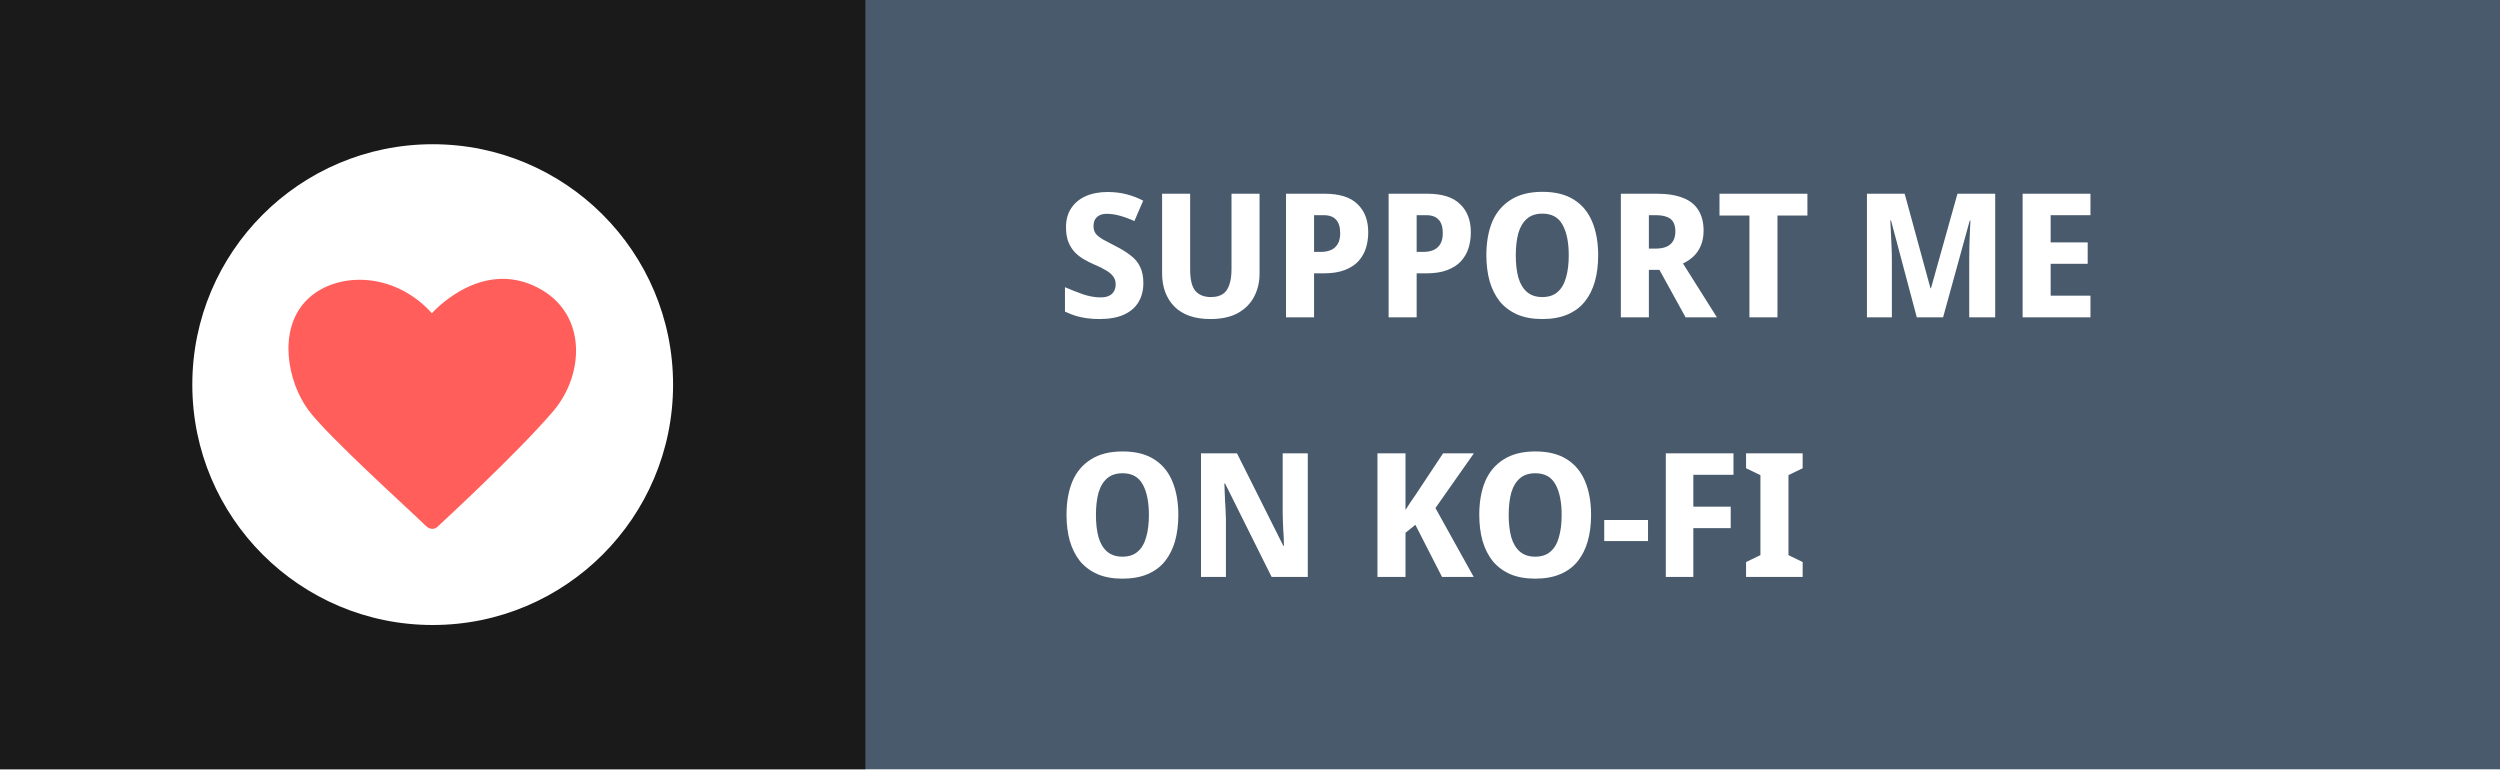
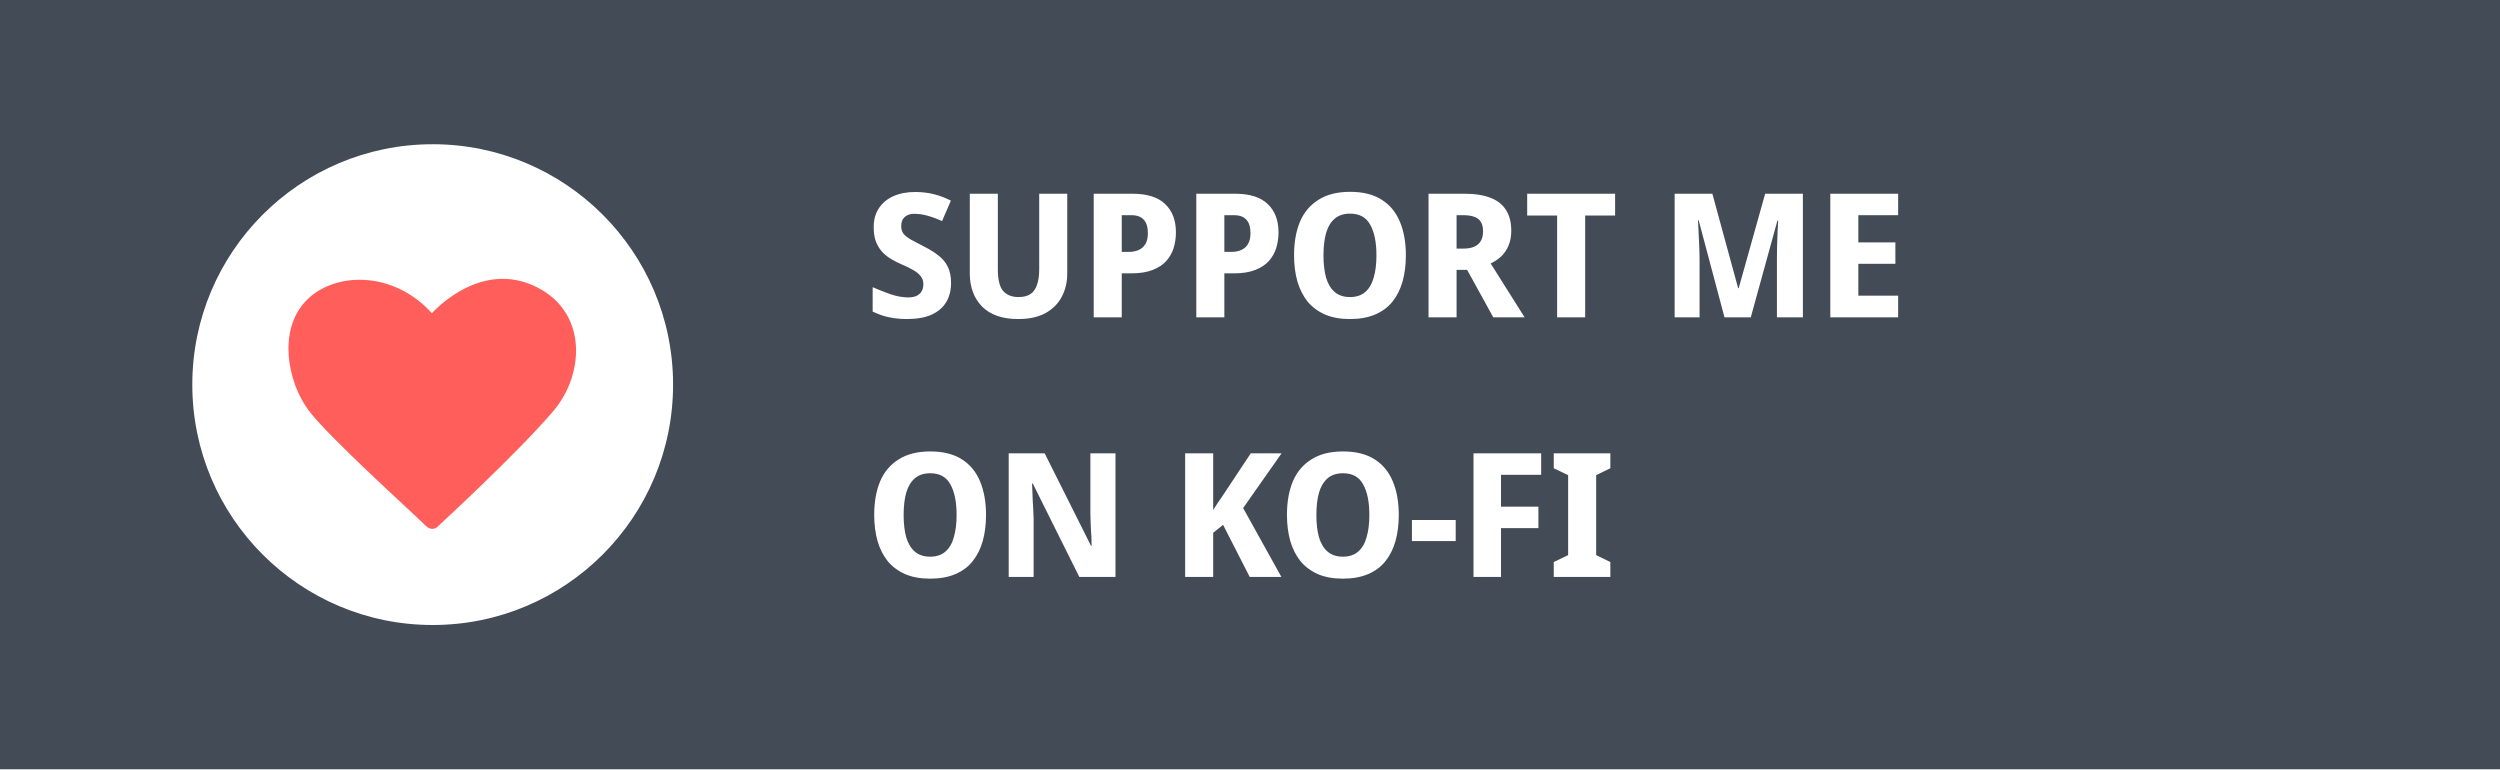
<svg xmlns="http://www.w3.org/2000/svg" width="260" height="80" viewBox="0 0 260 80" fill="none">
-   <rect width="260" height="80" fill="#485A6C" />
-   <path d="M118.91 29.436C118.91 30.192 118.742 30.852 118.406 31.416C118.07 31.98 117.56 32.418 116.876 32.73C116.204 33.03 115.352 33.18 114.32 33.18C113.84 33.18 113.396 33.15 112.988 33.09C112.58 33.03 112.196 32.946 111.836 32.838C111.476 32.718 111.116 32.574 110.756 32.406V29.868C111.368 30.132 111.992 30.378 112.628 30.606C113.276 30.822 113.888 30.93 114.464 30.93C114.836 30.93 115.136 30.87 115.364 30.75C115.592 30.63 115.76 30.468 115.868 30.264C115.976 30.06 116.03 29.826 116.03 29.562C116.03 29.238 115.94 28.962 115.76 28.734C115.592 28.506 115.34 28.296 115.004 28.104C114.668 27.9 114.254 27.696 113.762 27.492C113.402 27.336 113.048 27.156 112.7 26.952C112.352 26.748 112.04 26.502 111.764 26.214C111.488 25.914 111.266 25.554 111.098 25.134C110.942 24.714 110.864 24.21 110.864 23.622C110.864 22.854 111.044 22.2 111.404 21.66C111.764 21.108 112.268 20.688 112.916 20.4C113.564 20.112 114.32 19.968 115.184 19.968C115.892 19.968 116.546 20.046 117.146 20.202C117.758 20.358 118.34 20.58 118.892 20.868L117.974 22.992C117.446 22.752 116.942 22.566 116.462 22.434C115.994 22.302 115.538 22.236 115.094 22.236C114.794 22.236 114.542 22.29 114.338 22.398C114.134 22.506 113.978 22.656 113.87 22.848C113.774 23.04 113.726 23.268 113.726 23.532C113.726 23.832 113.804 24.09 113.96 24.306C114.128 24.51 114.386 24.714 114.734 24.918C115.082 25.11 115.526 25.344 116.066 25.62C116.666 25.92 117.176 26.238 117.596 26.574C118.028 26.898 118.352 27.288 118.568 27.744C118.796 28.2 118.91 28.764 118.91 29.436ZM130.993 28.464C130.993 29.352 130.801 30.156 130.417 30.876C130.045 31.584 129.481 32.148 128.725 32.568C127.969 32.976 127.021 33.18 125.881 33.18C124.249 33.18 123.001 32.748 122.137 31.884C121.285 31.008 120.859 29.856 120.859 28.428V20.148H123.775V28.014C123.775 29.07 123.955 29.814 124.315 30.246C124.687 30.678 125.227 30.894 125.935 30.894C126.439 30.894 126.847 30.792 127.159 30.588C127.471 30.384 127.699 30.066 127.843 29.634C127.999 29.202 128.077 28.656 128.077 27.996V20.148H130.993V28.464ZM137.76 20.148C139.308 20.148 140.448 20.508 141.18 21.228C141.924 21.936 142.296 22.914 142.296 24.162C142.296 24.726 142.218 25.266 142.062 25.782C141.906 26.286 141.648 26.742 141.288 27.15C140.928 27.546 140.448 27.858 139.848 28.086C139.26 28.314 138.534 28.428 137.67 28.428H136.662V33H133.746V20.148H137.76ZM137.67 22.38H136.662V26.196H137.4C137.784 26.196 138.126 26.13 138.426 25.998C138.726 25.866 138.96 25.656 139.128 25.368C139.296 25.08 139.38 24.708 139.38 24.252C139.38 23.616 139.236 23.148 138.948 22.848C138.672 22.536 138.246 22.38 137.67 22.38ZM148.43 20.148C149.978 20.148 151.118 20.508 151.85 21.228C152.594 21.936 152.966 22.914 152.966 24.162C152.966 24.726 152.888 25.266 152.732 25.782C152.576 26.286 152.318 26.742 151.958 27.15C151.598 27.546 151.118 27.858 150.518 28.086C149.93 28.314 149.204 28.428 148.34 28.428H147.332V33H144.416V20.148H148.43ZM148.34 22.38H147.332V26.196H148.07C148.454 26.196 148.796 26.13 149.096 25.998C149.396 25.866 149.63 25.656 149.798 25.368C149.966 25.08 150.05 24.708 150.05 24.252C150.05 23.616 149.906 23.148 149.618 22.848C149.342 22.536 148.916 22.38 148.34 22.38ZM166.21 26.556C166.21 27.552 166.096 28.458 165.868 29.274C165.64 30.078 165.292 30.774 164.824 31.362C164.356 31.95 163.75 32.4 163.006 32.712C162.274 33.024 161.404 33.18 160.396 33.18C159.4 33.18 158.536 33.024 157.804 32.712C157.072 32.388 156.466 31.938 155.986 31.362C155.518 30.774 155.164 30.072 154.924 29.256C154.696 28.44 154.582 27.534 154.582 26.538C154.582 25.206 154.786 24.048 155.194 23.064C155.614 22.08 156.256 21.318 157.12 20.778C157.984 20.226 159.082 19.95 160.414 19.95C161.758 19.95 162.856 20.226 163.708 20.778C164.56 21.318 165.19 22.086 165.598 23.082C166.006 24.066 166.21 25.224 166.21 26.556ZM157.642 26.556C157.642 27.456 157.732 28.23 157.912 28.878C158.104 29.526 158.404 30.024 158.812 30.372C159.22 30.72 159.748 30.894 160.396 30.894C161.056 30.894 161.584 30.72 161.98 30.372C162.388 30.024 162.682 29.526 162.862 28.878C163.054 28.23 163.15 27.456 163.15 26.556C163.15 25.2 162.934 24.138 162.502 23.37C162.082 22.602 161.386 22.218 160.414 22.218C159.754 22.218 159.22 22.392 158.812 22.74C158.404 23.088 158.104 23.586 157.912 24.234C157.732 24.882 157.642 25.656 157.642 26.556ZM172.312 20.148C173.404 20.148 174.31 20.292 175.03 20.58C175.75 20.856 176.284 21.282 176.632 21.858C176.992 22.422 177.172 23.136 177.172 24C177.172 24.588 177.076 25.104 176.884 25.548C176.704 25.98 176.452 26.352 176.128 26.664C175.804 26.964 175.438 27.21 175.03 27.402L178.558 33H175.3L172.582 28.068H171.484V33H168.568V20.148H172.312ZM172.186 22.38H171.484V25.854H172.204C172.648 25.854 173.02 25.788 173.32 25.656C173.62 25.524 173.848 25.326 174.004 25.062C174.16 24.786 174.238 24.456 174.238 24.072C174.238 23.664 174.166 23.34 174.022 23.1C173.878 22.848 173.656 22.668 173.356 22.56C173.056 22.44 172.666 22.38 172.186 22.38ZM184.857 33H181.941V22.416H178.827V20.148H187.971V22.416H184.857V33ZM199.346 33L196.664 22.92H196.592C196.604 23.16 196.622 23.52 196.646 24C196.67 24.48 196.694 24.996 196.718 25.548C196.742 26.088 196.754 26.58 196.754 27.024V33H194.162V20.148H198.086L200.768 29.976H200.822L203.576 20.148H207.5V33H204.8V26.916C204.8 26.508 204.806 26.04 204.818 25.512C204.83 24.984 204.848 24.486 204.872 24.018C204.896 23.538 204.914 23.178 204.926 22.938H204.854L202.082 33H199.346ZM217.408 33H210.352V20.148H217.408V22.38H213.268V25.206H217.12V27.438H213.268V30.75H217.408V33ZM122.546 53.556C122.546 54.552 122.432 55.458 122.204 56.274C121.976 57.078 121.628 57.774 121.16 58.362C120.692 58.95 120.086 59.4 119.342 59.712C118.61 60.024 117.74 60.18 116.732 60.18C115.736 60.18 114.872 60.024 114.14 59.712C113.408 59.388 112.802 58.938 112.322 58.362C111.854 57.774 111.5 57.072 111.26 56.256C111.032 55.44 110.918 54.534 110.918 53.538C110.918 52.206 111.122 51.048 111.53 50.064C111.95 49.08 112.592 48.318 113.456 47.778C114.32 47.226 115.418 46.95 116.75 46.95C118.094 46.95 119.192 47.226 120.044 47.778C120.896 48.318 121.526 49.086 121.934 50.082C122.342 51.066 122.546 52.224 122.546 53.556ZM113.978 53.556C113.978 54.456 114.068 55.23 114.248 55.878C114.44 56.526 114.74 57.024 115.148 57.372C115.556 57.72 116.084 57.894 116.732 57.894C117.392 57.894 117.92 57.72 118.316 57.372C118.724 57.024 119.018 56.526 119.198 55.878C119.39 55.23 119.486 54.456 119.486 53.556C119.486 52.2 119.27 51.138 118.838 50.37C118.418 49.602 117.722 49.218 116.75 49.218C116.09 49.218 115.556 49.392 115.148 49.74C114.74 50.088 114.44 50.586 114.248 51.234C114.068 51.882 113.978 52.656 113.978 53.556ZM136.01 60H132.248L127.406 50.28H127.334C127.346 50.58 127.358 50.886 127.37 51.198C127.382 51.498 127.394 51.804 127.406 52.116C127.43 52.416 127.448 52.722 127.46 53.034C127.472 53.334 127.484 53.64 127.496 53.952V60H124.904V47.148H128.648L133.472 56.778H133.526C133.526 56.478 133.52 56.184 133.508 55.896C133.496 55.596 133.478 55.302 133.454 55.014C133.442 54.714 133.43 54.42 133.418 54.132C133.406 53.832 133.4 53.532 133.4 53.232V47.148H136.01V60ZM153.264 60H149.97L147.198 54.582L146.172 55.41V60H143.256V47.148H146.172V53.034C146.328 52.782 146.49 52.53 146.658 52.278C146.838 52.026 147.012 51.774 147.18 51.522L150.078 47.148H153.282L149.286 52.836L153.264 60ZM165.472 53.556C165.472 54.552 165.358 55.458 165.13 56.274C164.902 57.078 164.554 57.774 164.086 58.362C163.618 58.95 163.012 59.4 162.268 59.712C161.536 60.024 160.666 60.18 159.658 60.18C158.662 60.18 157.798 60.024 157.066 59.712C156.334 59.388 155.728 58.938 155.248 58.362C154.78 57.774 154.426 57.072 154.186 56.256C153.958 55.44 153.844 54.534 153.844 53.538C153.844 52.206 154.048 51.048 154.456 50.064C154.876 49.08 155.518 48.318 156.382 47.778C157.246 47.226 158.344 46.95 159.676 46.95C161.02 46.95 162.118 47.226 162.97 47.778C163.822 48.318 164.452 49.086 164.86 50.082C165.268 51.066 165.472 52.224 165.472 53.556ZM156.904 53.556C156.904 54.456 156.994 55.23 157.174 55.878C157.366 56.526 157.666 57.024 158.074 57.372C158.482 57.72 159.01 57.894 159.658 57.894C160.318 57.894 160.846 57.72 161.242 57.372C161.65 57.024 161.944 56.526 162.124 55.878C162.316 55.23 162.412 54.456 162.412 53.556C162.412 52.2 162.196 51.138 161.764 50.37C161.344 49.602 160.648 49.218 159.676 49.218C159.016 49.218 158.482 49.392 158.074 49.74C157.666 50.088 157.366 50.586 157.174 51.234C156.994 51.882 156.904 52.656 156.904 53.556ZM166.84 56.274V54.078H171.394V56.274H166.84ZM176.106 60H173.244V47.148H180.282V49.38H176.106V52.692H179.994V54.924H176.106V60ZM187.477 60H181.591V58.452L183.085 57.732V49.416L181.591 48.696V47.148H187.477V48.696L186.001 49.416V57.732L187.477 58.452V60Z" fill="white" />
-   <rect width="90" height="80" fill="#1A1A1A" />
-   <circle cx="45" cy="40" r="25" fill="white" />
-   <path d="M57.554 42.744C53.798 47.156 45.463 54.816 45.463 54.816C45.463 54.816 45.098 55.178 44.529 54.886C44.299 54.713 44.203 54.613 44.203 54.613C42.867 53.274 34.05 45.355 32.042 42.607C29.905 39.677 28.904 34.409 31.768 31.342C34.635 28.275 40.827 28.044 44.92 32.578C44.92 32.578 49.638 27.167 55.375 29.654C61.114 32.144 60.897 38.796 57.554 42.744Z" fill="#FF5E5B" />
+   <g clip-path="url(#clip0_2_20)">
+     <rect width="260" height="80" fill="#434B57" />
+     <path d="M98.91 29.436C98.91 30.192 98.742 30.852 98.406 31.416C98.07 31.98 97.56 32.418 96.876 32.73C96.204 33.03 95.352 33.18 94.32 33.18C93.84 33.18 93.396 33.15 92.988 33.09C92.58 33.03 92.196 32.946 91.836 32.838C91.476 32.718 91.116 32.574 90.756 32.406V29.868C91.368 30.132 91.992 30.378 92.628 30.606C93.276 30.822 93.888 30.93 94.464 30.93C94.836 30.93 95.136 30.87 95.364 30.75C95.592 30.63 95.76 30.468 95.868 30.264C95.976 30.06 96.03 29.826 96.03 29.562C96.03 29.238 95.94 28.962 95.76 28.734C95.592 28.506 95.34 28.296 95.004 28.104C94.668 27.9 94.254 27.696 93.762 27.492C93.402 27.336 93.048 27.156 92.7 26.952C92.352 26.748 92.04 26.502 91.764 26.214C91.488 25.914 91.266 25.554 91.098 25.134C90.942 24.714 90.864 24.21 90.864 23.622C90.864 22.854 91.044 22.2 91.404 21.66C91.764 21.108 92.268 20.688 92.916 20.4C93.564 20.112 94.32 19.968 95.184 19.968C95.892 19.968 96.546 20.046 97.146 20.202C97.758 20.358 98.34 20.58 98.892 20.868L97.974 22.992C97.446 22.752 96.942 22.566 96.462 22.434C95.994 22.302 95.538 22.236 95.094 22.236C94.794 22.236 94.542 22.29 94.338 22.398C94.134 22.506 93.978 22.656 93.87 22.848C93.774 23.04 93.726 23.268 93.726 23.532C93.726 23.832 93.804 24.09 93.96 24.306C94.128 24.51 94.386 24.714 94.734 24.918C95.082 25.11 95.526 25.344 96.066 25.62C96.666 25.92 97.176 26.238 97.596 26.574C98.028 26.898 98.352 27.288 98.568 27.744C98.796 28.2 98.91 28.764 98.91 29.436ZM110.993 28.464C110.993 29.352 110.801 30.156 110.417 30.876C110.045 31.584 109.481 32.148 108.725 32.568C107.969 32.976 107.021 33.18 105.881 33.18C104.249 33.18 103.001 32.748 102.137 31.884C101.285 31.008 100.859 29.856 100.859 28.428V20.148H103.775V28.014C103.775 29.07 103.955 29.814 104.315 30.246C104.687 30.678 105.227 30.894 105.935 30.894C106.439 30.894 106.847 30.792 107.159 30.588C107.471 30.384 107.699 30.066 107.843 29.634C107.999 29.202 108.077 28.656 108.077 27.996V20.148H110.993V28.464ZM117.76 20.148C119.308 20.148 120.448 20.508 121.18 21.228C121.924 21.936 122.296 22.914 122.296 24.162C122.296 24.726 122.218 25.266 122.062 25.782C121.906 26.286 121.648 26.742 121.288 27.15C120.928 27.546 120.448 27.858 119.848 28.086C119.26 28.314 118.534 28.428 117.67 28.428H116.662V33H113.746V20.148H117.76ZM117.67 22.38H116.662V26.196H117.4C117.784 26.196 118.126 26.13 118.426 25.998C118.726 25.866 118.96 25.656 119.128 25.368C119.296 25.08 119.38 24.708 119.38 24.252C119.38 23.616 119.236 23.148 118.948 22.848C118.672 22.536 118.246 22.38 117.67 22.38ZM128.43 20.148C129.978 20.148 131.118 20.508 131.85 21.228C132.594 21.936 132.966 22.914 132.966 24.162C132.966 24.726 132.888 25.266 132.732 25.782C132.576 26.286 132.318 26.742 131.958 27.15C131.598 27.546 131.118 27.858 130.518 28.086C129.93 28.314 129.204 28.428 128.34 28.428H127.332V33H124.416V20.148H128.43ZM128.34 22.38H127.332V26.196H128.07C128.454 26.196 128.796 26.13 129.096 25.998C129.396 25.866 129.63 25.656 129.798 25.368C129.966 25.08 130.05 24.708 130.05 24.252C130.05 23.616 129.906 23.148 129.618 22.848C129.342 22.536 128.916 22.38 128.34 22.38ZM146.21 26.556C146.21 27.552 146.096 28.458 145.868 29.274C145.64 30.078 145.292 30.774 144.824 31.362C144.356 31.95 143.75 32.4 143.006 32.712C142.274 33.024 141.404 33.18 140.396 33.18C139.4 33.18 138.536 33.024 137.804 32.712C137.072 32.388 136.466 31.938 135.986 31.362C135.518 30.774 135.164 30.072 134.924 29.256C134.696 28.44 134.582 27.534 134.582 26.538C134.582 25.206 134.786 24.048 135.194 23.064C135.614 22.08 136.256 21.318 137.12 20.778C137.984 20.226 139.082 19.95 140.414 19.95C141.758 19.95 142.856 20.226 143.708 20.778C144.56 21.318 145.19 22.086 145.598 23.082C146.006 24.066 146.21 25.224 146.21 26.556ZM137.642 26.556C137.642 27.456 137.732 28.23 137.912 28.878C138.104 29.526 138.404 30.024 138.812 30.372C139.22 30.72 139.748 30.894 140.396 30.894C141.056 30.894 141.584 30.72 141.98 30.372C142.388 30.024 142.682 29.526 142.862 28.878C143.054 28.23 143.15 27.456 143.15 26.556C143.15 25.2 142.934 24.138 142.502 23.37C142.082 22.602 141.386 22.218 140.414 22.218C139.754 22.218 139.22 22.392 138.812 22.74C138.404 23.088 138.104 23.586 137.912 24.234C137.732 24.882 137.642 25.656 137.642 26.556ZM152.312 20.148C153.404 20.148 154.31 20.292 155.03 20.58C155.75 20.856 156.284 21.282 156.632 21.858C156.992 22.422 157.172 23.136 157.172 24C157.172 24.588 157.076 25.104 156.884 25.548C156.704 25.98 156.452 26.352 156.128 26.664C155.804 26.964 155.438 27.21 155.03 27.402L158.558 33H155.3L152.582 28.068H151.484V33H148.568V20.148H152.312ZM152.186 22.38H151.484V25.854H152.204C152.648 25.854 153.02 25.788 153.32 25.656C153.62 25.524 153.848 25.326 154.004 25.062C154.16 24.786 154.238 24.456 154.238 24.072C154.238 23.664 154.166 23.34 154.022 23.1C153.878 22.848 153.656 22.668 153.356 22.56C153.056 22.44 152.666 22.38 152.186 22.38ZM164.857 33H161.941V22.416H158.827V20.148H167.971V22.416H164.857V33ZM179.346 33L176.664 22.92H176.592C176.604 23.16 176.622 23.52 176.646 24C176.67 24.48 176.694 24.996 176.718 25.548C176.742 26.088 176.754 26.58 176.754 27.024V33H174.162V20.148H178.086L180.768 29.976H180.822L183.576 20.148H187.5V33H184.8V26.916C184.8 26.508 184.806 26.04 184.818 25.512C184.83 24.984 184.848 24.486 184.872 24.018C184.896 23.538 184.914 23.178 184.926 22.938H184.854L182.082 33H179.346ZM197.408 33H190.352V20.148H197.408V22.38H193.268V25.206H197.12V27.438H193.268V30.75H197.408V33ZM102.546 53.556C102.546 54.552 102.432 55.458 102.204 56.274C101.976 57.078 101.628 57.774 101.16 58.362C100.692 58.95 100.086 59.4 99.342 59.712C98.61 60.024 97.74 60.18 96.732 60.18C95.736 60.18 94.872 60.024 94.14 59.712C93.408 59.388 92.802 58.938 92.322 58.362C91.854 57.774 91.5 57.072 91.26 56.256C91.032 55.44 90.918 54.534 90.918 53.538C90.918 52.206 91.122 51.048 91.53 50.064C91.95 49.08 92.592 48.318 93.456 47.778C94.32 47.226 95.418 46.95 96.75 46.95C98.094 46.95 99.192 47.226 100.044 47.778C100.896 48.318 101.526 49.086 101.934 50.082C102.342 51.066 102.546 52.224 102.546 53.556ZM93.978 53.556C93.978 54.456 94.068 55.23 94.248 55.878C94.44 56.526 94.74 57.024 95.148 57.372C95.556 57.72 96.084 57.894 96.732 57.894C97.392 57.894 97.92 57.72 98.316 57.372C98.724 57.024 99.018 56.526 99.198 55.878C99.39 55.23 99.486 54.456 99.486 53.556C99.486 52.2 99.27 51.138 98.838 50.37C98.418 49.602 97.722 49.218 96.75 49.218C96.09 49.218 95.556 49.392 95.148 49.74C94.74 50.088 94.44 50.586 94.248 51.234C94.068 51.882 93.978 52.656 93.978 53.556ZM116.01 60H112.248L107.406 50.28H107.334C107.346 50.58 107.358 50.886 107.37 51.198C107.382 51.498 107.394 51.804 107.406 52.116C107.43 52.416 107.448 52.722 107.46 53.034C107.472 53.334 107.484 53.64 107.496 53.952V60H104.904V47.148H108.648L113.472 56.778H113.526C113.526 56.478 113.52 56.184 113.508 55.896C113.496 55.596 113.478 55.302 113.454 55.014C113.442 54.714 113.43 54.42 113.418 54.132C113.406 53.832 113.4 53.532 113.4 53.232V47.148H116.01V60ZM133.264 60H129.97L127.198 54.582L126.172 55.41V60H123.256V47.148H126.172V53.034C126.328 52.782 126.49 52.53 126.658 52.278C126.838 52.026 127.012 51.774 127.18 51.522L130.078 47.148H133.282L129.286 52.836L133.264 60ZM145.472 53.556C145.472 54.552 145.358 55.458 145.13 56.274C144.902 57.078 144.554 57.774 144.086 58.362C143.618 58.95 143.012 59.4 142.268 59.712C141.536 60.024 140.666 60.18 139.658 60.18C138.662 60.18 137.798 60.024 137.066 59.712C136.334 59.388 135.728 58.938 135.248 58.362C134.78 57.774 134.426 57.072 134.186 56.256C133.958 55.44 133.844 54.534 133.844 53.538C133.844 52.206 134.048 51.048 134.456 50.064C134.876 49.08 135.518 48.318 136.382 47.778C137.246 47.226 138.344 46.95 139.676 46.95C141.02 46.95 142.118 47.226 142.97 47.778C143.822 48.318 144.452 49.086 144.86 50.082C145.268 51.066 145.472 52.224 145.472 53.556ZM136.904 53.556C136.904 54.456 136.994 55.23 137.174 55.878C137.366 56.526 137.666 57.024 138.074 57.372C138.482 57.72 139.01 57.894 139.658 57.894C140.318 57.894 140.846 57.72 141.242 57.372C141.65 57.024 141.944 56.526 142.124 55.878C142.316 55.23 142.412 54.456 142.412 53.556C142.412 52.2 142.196 51.138 141.764 50.37C141.344 49.602 140.648 49.218 139.676 49.218C139.016 49.218 138.482 49.392 138.074 49.74C137.666 50.088 137.366 50.586 137.174 51.234C136.994 51.882 136.904 52.656 136.904 53.556ZM146.84 56.274V54.078H151.394V56.274H146.84ZM156.106 60H153.244V47.148H160.282V49.38H156.106V52.692H159.994V54.924H156.106V60ZM167.477 60H161.591V58.452L163.085 57.732V49.416L161.591 48.696V47.148H167.477V48.696L166.001 49.416V57.732L167.477 58.452V60Z" fill="white" />
+     <circle cx="45" cy="40" r="25" fill="white" />
+     <path d="M57.554 42.744C53.798 47.156 45.463 54.816 45.463 54.816C45.463 54.816 45.098 55.178 44.529 54.886C44.299 54.713 44.203 54.613 44.203 54.613C42.867 53.274 34.05 45.355 32.042 42.607C29.905 39.677 28.904 34.409 31.768 31.342C34.635 28.275 40.827 28.044 44.92 32.578C44.92 32.578 49.638 27.167 55.375 29.654C61.114 32.144 60.897 38.796 57.554 42.744Z" fill="#FF5E5B" />
+   </g>
+   <defs>
+     <clipPath id="clip0_2_20">
+       <rect width="260" height="80" fill="white" />
+     </clipPath>
+   </defs>
</svg>
